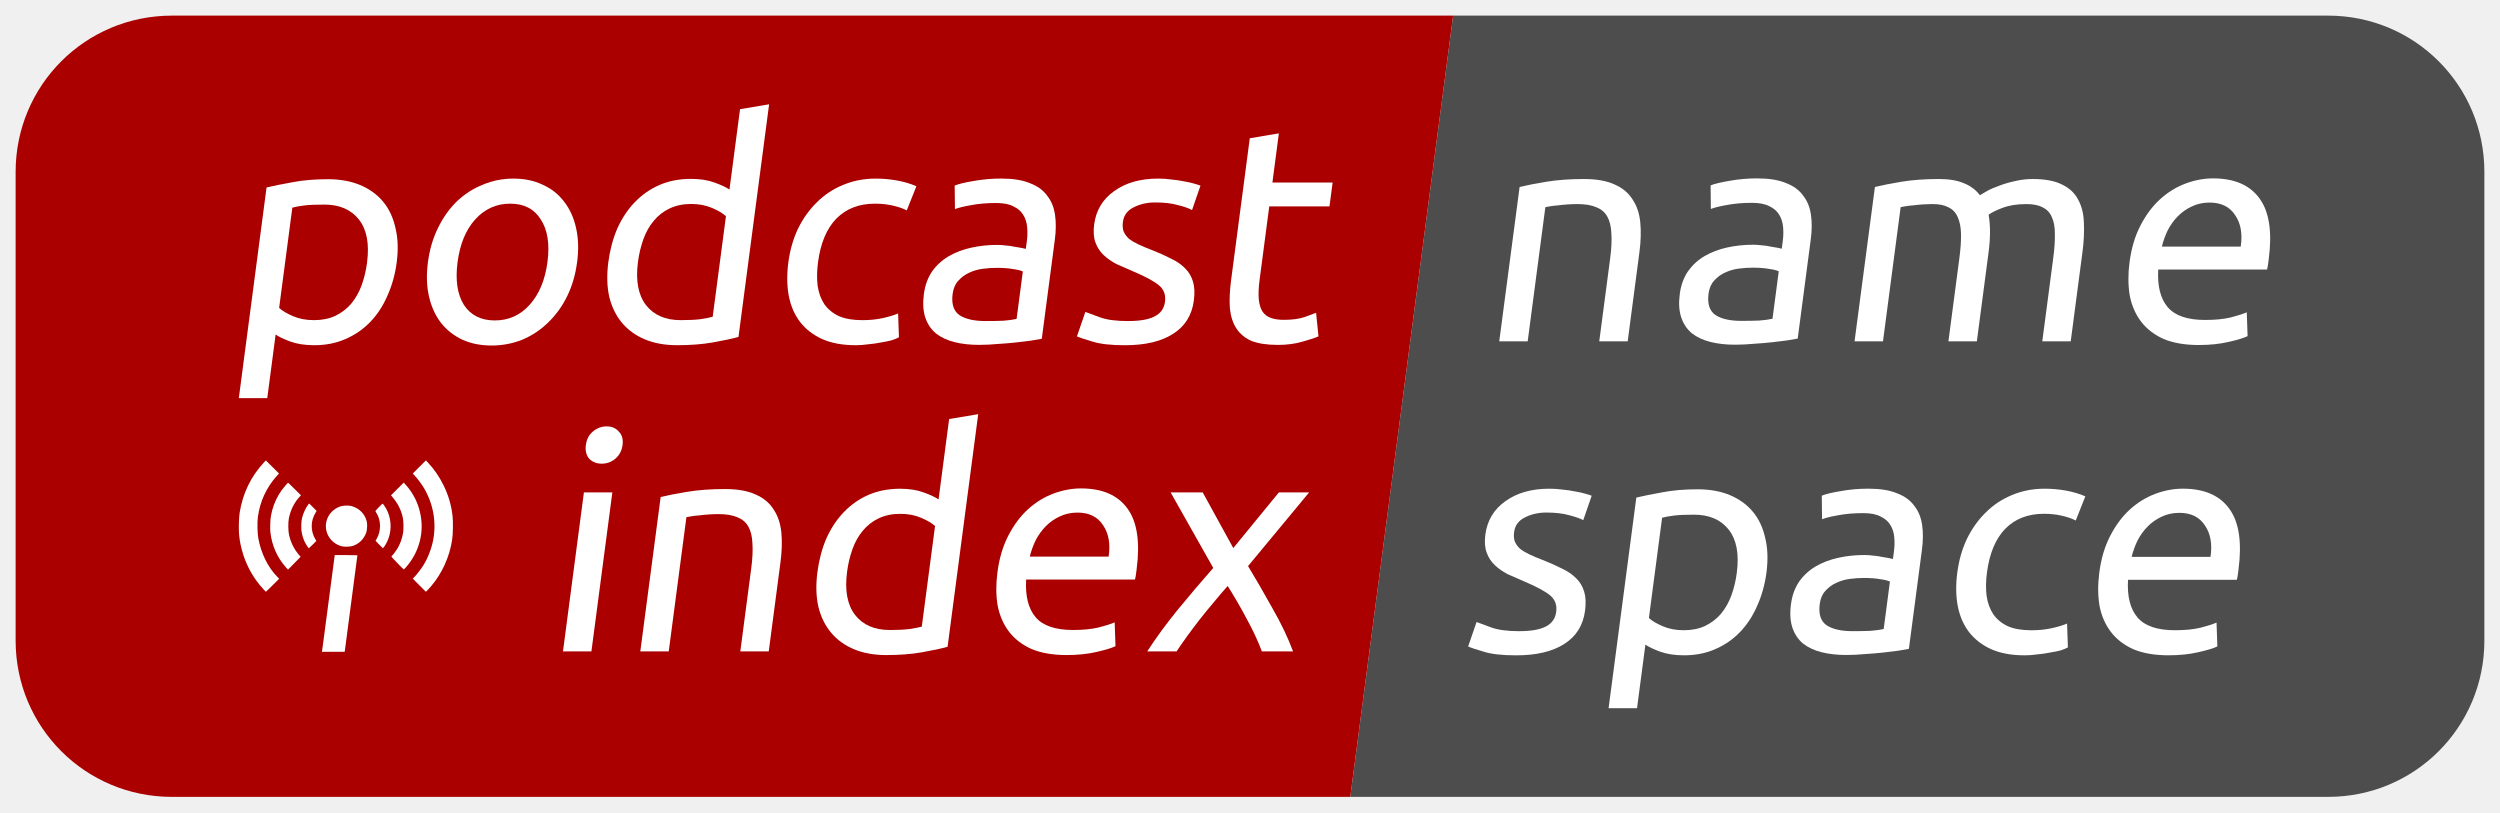
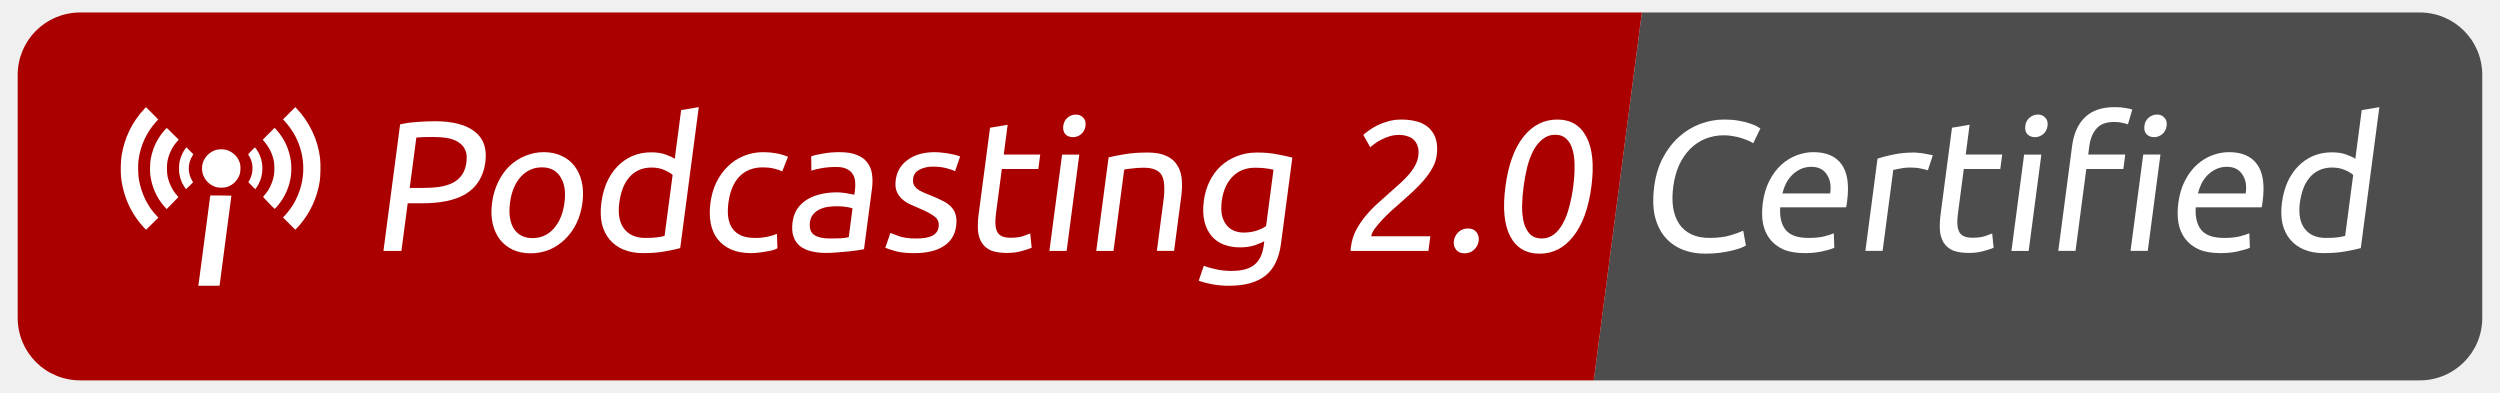
- <svg xmlns="http://www.w3.org/2000/svg" width="160" height="52" version="1.1" viewBox="0 0 160 52">
-   <path d="m93 1-6.583 50h62.583c5.54 0 10-4.46 10-10v-30c0-5.54-4.46-10-10-10z" fill="#4d4d4d" />
-   <path d="m11 1c-5.54 0-10 4.46-10 10v30c0 5.54 4.46 10 10 10h75.417l6.583-50z" fill="#a00" />
-   <g fill="#fff">
-     <path d="m17.013 29.466-0.094 0.1c-0.856 0.915-1.377 1.984-1.581 3.245-0.051 0.313-0.07 1.05-0.037 1.402 0.042 0.453 0.132 0.873 0.288 1.349 0.216 0.659 0.579 1.321 1.017 1.855 0.173 0.211 0.396 0.455 0.416 0.454 0.006-1.61e-4 0.199-0.188 0.428-0.416l0.416-0.416-0.115-0.118c-0.616-0.633-1.047-1.511-1.221-2.485-0.057-0.32-0.071-1-0.027-1.335 0.13-0.999 0.549-1.91 1.214-2.642l0.139-0.153-0.421-0.421zm10.245 2.42e-4 -0.842 0.841 0.133 0.143c0.18 0.193 0.444 0.546 0.584 0.783 0.646 1.092 0.837 2.382 0.531 3.593-0.115 0.456-0.312 0.93-0.549 1.325-0.126 0.209-0.441 0.622-0.585 0.767l-0.113 0.114 0.42 0.421 0.42 0.421 0.092-0.09c0.051-0.049 0.154-0.162 0.229-0.25 0.709-0.831 1.186-1.875 1.356-2.967 0.058-0.37 0.072-1.171 0.028-1.554-0.079-0.69-0.265-1.323-0.569-1.943-0.275-0.562-0.618-1.059-1.02-1.482zm-1.417 1.417-0.408 0.408-0.408 0.408 0.074 0.088c0.363 0.431 0.57 0.836 0.679 1.335 0.049 0.224 0.06 0.722 0.02 0.975-0.054 0.347-0.194 0.735-0.37 1.022-0.086 0.141-0.291 0.412-0.357 0.47-0.039 0.035-0.039 0.036 0.362 0.45 0.221 0.228 0.407 0.412 0.413 0.409 0.007-0.003 0.054-0.052 0.106-0.109 0.441-0.489 0.748-1.058 0.913-1.693 0.322-1.237-0.01-2.616-0.861-3.576zm-7.396 0.02c-0.025-0.005-0.056 0.03-0.175 0.168-0.197 0.228-0.281 0.342-0.42 0.573-0.252 0.417-0.42 0.872-0.514 1.391-0.041 0.226-0.057 0.803-0.03 1.043 0.096 0.829 0.432 1.596 0.96 2.192l0.166 0.188 0.404-0.412 0.404-0.412-0.093-0.107c-0.326-0.377-0.54-0.807-0.651-1.306-0.055-0.249-0.06-0.799-0.008-1.053 0.104-0.514 0.34-0.995 0.656-1.341l0.118-0.128-0.376-0.373c-0.207-0.205-0.394-0.388-0.416-0.407-0.01-0.008-0.017-0.014-0.026-0.016zm1.341 1.318-0.047 0.057c-0.154 0.185-0.33 0.559-0.407 0.866-0.055 0.221-0.07 0.664-0.029 0.897 0.035 0.201 0.107 0.439 0.185 0.611 0.058 0.128 0.255 0.437 0.279 0.437 0.008 0 0.119-0.106 0.247-0.236l0.233-0.236-0.039-0.062c-0.349-0.565-0.345-1.219 0.01-1.782l0.047-0.074-0.239-0.239zm4.703 0.009c-0.026 0-0.461 0.446-0.461 0.473 0 0.016 0.022 0.063 0.049 0.103 0.311 0.458 0.328 1.156 0.04 1.66l-0.082 0.143 0.228 0.239c0.126 0.131 0.234 0.239 0.241 0.24 7e-3 6.68e-4 0.042-0.04 0.079-0.089 0.095-0.13 0.214-0.356 0.276-0.528 0.228-0.626 0.175-1.337-0.142-1.915-0.068-0.124-0.209-0.325-0.229-0.325zm-2.31 0.127c-0.116 3.22e-4 -0.233 0.011-0.319 0.033-0.372 0.095-0.695 0.356-0.868 0.702-0.324 0.648-0.055 1.432 0.606 1.767 0.202 0.102 0.362 0.135 0.621 0.127 0.166-0.005 0.263-0.018 0.36-0.049 0.397-0.125 0.714-0.439 0.861-0.853 0.06-0.167 0.075-0.541 0.031-0.72-0.119-0.477-0.495-0.852-0.977-0.976-0.083-0.022-0.199-0.032-0.315-0.032zm-0.756 3.167-0.052 0.402c-0.08 0.61-0.249 1.897-0.344 2.607-0.107 0.805-0.274 2.074-0.349 2.65-0.032 0.245-0.062 0.464-0.067 0.487l-0.009 0.043h1.457l0.01-0.061c0.006-0.034 0.023-0.16 0.038-0.279s0.066-0.507 0.113-0.861c0.047-0.354 0.132-1.006 0.19-1.448 0.144-1.099 0.278-2.12 0.379-2.88 0.047-0.35 0.085-0.642 0.085-0.648 0-0.006-0.326-0.011-0.725-0.011z" />
-     <g transform="skewX(-7.5)" aria-label="podcast">
-       <path d="m25.702 16.791q0-1.78-0.88-2.739t-2.348-0.959q-0.822 0-1.291 0.059-0.45 0.059-0.724 0.137v6.418q0.333 0.274 0.959 0.528t1.37 0.254q0.783 0 1.331-0.274 0.567-0.293 0.92-0.783 0.352-0.509 0.509-1.174 0.157-0.685 0.157-1.467zm1.898 0q0 1.154-0.313 2.133-0.293 0.978-0.88 1.683t-1.448 1.096q-0.841 0.391-1.937 0.391-0.88 0-1.565-0.235-0.665-0.235-0.998-0.45v4.07h-1.82v-13.481q0.646-0.157 1.604-0.333 0.978-0.196 2.25-0.196 1.174 0 2.113 0.372t1.604 1.057 1.017 1.683q0.372 0.978 0.372 2.211z" />
-       <path d="m39.144 16.771q0 1.213-0.352 2.191t-0.998 1.683q-0.626 0.704-1.507 1.096-0.88 0.372-1.917 0.372t-1.917-0.372q-0.88-0.391-1.526-1.096-0.626-0.704-0.978-1.683t-0.352-2.191q0-1.194 0.352-2.172 0.352-0.998 0.978-1.702 0.646-0.704 1.526-1.076 0.88-0.391 1.917-0.391t1.917 0.391q0.88 0.372 1.507 1.076 0.646 0.704 0.998 1.702 0.352 0.978 0.352 2.172zm-1.898 0q0-1.722-0.783-2.72-0.763-1.017-2.094-1.017t-2.113 1.017q-0.763 0.998-0.763 2.72t0.763 2.739q0.783 0.998 2.113 0.998t2.094-0.998q0.783-1.017 0.783-2.739z" />
-       <path d="m48.282 13.836q-0.333-0.274-0.959-0.528t-1.37-0.254q-0.783 0-1.35 0.293-0.548 0.274-0.9 0.783-0.352 0.489-0.509 1.174t-0.157 1.467q0 1.78 0.88 2.759 0.88 0.959 2.348 0.959 0.744 0 1.233-0.059 0.509-0.078 0.783-0.157zm0-6.848 1.82-0.313v14.89q-0.626 0.176-1.604 0.352t-2.25 0.176q-1.174 0-2.113-0.372t-1.604-1.057-1.037-1.663q-0.352-0.998-0.352-2.231 0-1.174 0.293-2.152 0.313-0.978 0.9-1.683t1.428-1.096q0.861-0.391 1.957-0.391 0.88 0 1.546 0.235 0.685 0.235 1.017 0.45z" />
-       <path d="m57.654 22.093q-1.233 0-2.172-0.391-0.92-0.391-1.565-1.096-0.626-0.704-0.939-1.663-0.313-0.978-0.313-2.152t0.333-2.152q0.352-0.978 0.978-1.683 0.626-0.724 1.526-1.115 0.92-0.411 2.035-0.411 0.685 0 1.37 0.117t1.311 0.372l-0.411 1.546q-0.411-0.196-0.959-0.313-0.528-0.117-1.135-0.117-1.526 0-2.348 0.959-0.802 0.959-0.802 2.798 0 0.822 0.176 1.507 0.196 0.685 0.587 1.174 0.411 0.489 1.037 0.763 0.626 0.254 1.526 0.254 0.724 0 1.311-0.137t0.92-0.293l0.254 1.526q-0.157 0.098-0.45 0.196-0.293 0.078-0.665 0.137-0.372 0.078-0.802 0.117-0.411 0.059-0.802 0.059z" />
-       <path d="m65.773 20.547q0.646 0 1.135-0.02 0.509-0.039 0.841-0.117v-3.033q-0.196-0.098-0.646-0.157-0.43-0.078-1.057-0.078-0.411 0-0.88 0.059-0.45 0.059-0.841 0.254-0.372 0.176-0.626 0.509-0.254 0.313-0.254 0.841 0 0.978 0.626 1.37 0.626 0.372 1.702 0.372zm-0.157-9.118q1.096 0 1.839 0.293 0.763 0.274 1.213 0.802 0.47 0.509 0.665 1.233 0.196 0.704 0.196 1.565v6.359q-0.235 0.039-0.665 0.117-0.411 0.059-0.939 0.117-0.528 0.059-1.154 0.098-0.607 0.059-1.213 0.059-0.861 0-1.585-0.176t-1.252-0.548q-0.528-0.391-0.822-1.017t-0.293-1.507q0-0.841 0.333-1.448 0.352-0.607 0.939-0.978t1.37-0.548 1.643-0.176q0.274 0 0.567 0.039 0.293 0.02 0.548 0.078 0.274 0.039 0.47 0.078t0.274 0.059v-0.509q0-0.45-0.098-0.88-0.098-0.45-0.352-0.783-0.254-0.352-0.704-0.548-0.43-0.215-1.135-0.215-0.9 0-1.585 0.137-0.665 0.117-0.998 0.254l-0.215-1.507q0.352-0.157 1.174-0.293 0.822-0.157 1.78-0.157z" />
-       <path d="m74.911 20.547q1.115 0 1.643-0.293 0.548-0.293 0.548-0.939 0-0.665-0.528-1.057t-1.741-0.88q-0.587-0.235-1.135-0.47-0.528-0.254-0.92-0.587t-0.626-0.802-0.235-1.154q0-1.35 0.998-2.133 0.998-0.802 2.72-0.802 0.43 0 0.861 0.059 0.43 0.039 0.802 0.117 0.372 0.059 0.646 0.137 0.293 0.078 0.45 0.137l-0.333 1.565q-0.293-0.157-0.92-0.313-0.626-0.176-1.507-0.176-0.763 0-1.331 0.313-0.567 0.293-0.567 0.939 0 0.333 0.117 0.587 0.137 0.254 0.391 0.47 0.274 0.196 0.665 0.372t0.939 0.372q0.724 0.274 1.291 0.548 0.567 0.254 0.959 0.607 0.411 0.352 0.626 0.861 0.215 0.489 0.215 1.213 0 1.409-1.057 2.133-1.037 0.724-2.974 0.724-1.35 0-2.113-0.235-0.763-0.215-1.037-0.333l0.333-1.565q0.313 0.117 0.998 0.352t1.82 0.235z" />
-       <path d="m82.972 11.684h3.854v1.526h-3.854v4.696q0 0.763 0.117 1.272 0.117 0.489 0.352 0.783 0.235 0.274 0.587 0.391t0.822 0.117q0.822 0 1.311-0.176 0.509-0.196 0.704-0.274l0.352 1.507q-0.274 0.137-0.959 0.333-0.685 0.215-1.565 0.215-1.037 0-1.722-0.254-0.665-0.274-1.076-0.802t-0.587-1.291q-0.157-0.783-0.157-1.8v-9.079l1.82-0.313z" />
-     </g>
-     <g transform="skewX(-7.5)" aria-label="index">
-       <path d="m43.339 41.689h-1.82v-10.174h1.82zm-0.92-12.014q-0.489 0-0.841-0.313-0.333-0.333-0.333-0.88t0.333-0.861q0.352-0.333 0.841-0.333t0.822 0.333q0.352 0.313 0.352 0.861t-0.352 0.88q-0.333 0.313-0.822 0.313z" />
-       <path d="m46.47 31.808q0.626-0.157 1.663-0.333t2.387-0.176q1.213 0 2.015 0.352 0.802 0.333 1.272 0.959 0.489 0.607 0.685 1.467t0.196 1.898v5.713h-1.82v-5.322q0-0.939-0.137-1.604-0.117-0.665-0.411-1.076t-0.783-0.587q-0.489-0.196-1.213-0.196-0.293 0-0.607 0.02t-0.607 0.059q-0.274 0.02-0.509 0.059-0.215 0.039-0.313 0.059v8.589h-1.82z" />
-       <path d="m64.275 33.667q-0.333-0.274-0.959-0.528t-1.37-0.254q-0.783 0-1.35 0.293-0.548 0.274-0.9 0.783-0.352 0.489-0.509 1.174t-0.157 1.467q0 1.78 0.88 2.759 0.88 0.959 2.348 0.959 0.744 0 1.233-0.059 0.509-0.078 0.783-0.157zm0-6.848 1.82-0.313v14.89q-0.626 0.176-1.604 0.352t-2.25 0.176q-1.174 0-2.113-0.372t-1.604-1.057-1.037-1.663q-0.352-0.998-0.352-2.231 0-1.174 0.293-2.152 0.313-0.978 0.9-1.683t1.428-1.096q0.861-0.391 1.957-0.391 0.88 0 1.546 0.235 0.685 0.235 1.017 0.45z" />
-       <path d="m68.658 36.621q0-1.35 0.391-2.348 0.391-1.017 1.037-1.683t1.487-0.998 1.722-0.333q2.054 0 3.15 1.291 1.096 1.272 1.096 3.894 0 0.117 0 0.313 0 0.176-0.02 0.333h-6.965q0.117 1.585 0.92 2.407t2.504 0.822q0.959 0 1.604-0.157 0.665-0.176 0.998-0.333l0.254 1.526q-0.333 0.176-1.174 0.372-0.822 0.196-1.878 0.196-1.331 0-2.309-0.391-0.959-0.411-1.585-1.115t-0.939-1.663q-0.293-0.978-0.293-2.133zm6.985-0.998q0.02-1.233-0.626-2.015-0.626-0.802-1.741-0.802-0.626 0-1.115 0.254-0.47 0.235-0.802 0.626t-0.528 0.9q-0.176 0.509-0.235 1.037z" />
-       <path d="m86.248 41.689q-0.215-0.43-0.528-0.959t-0.685-1.076q-0.372-0.567-0.763-1.115t-0.763-1.037q-0.372 0.489-0.763 1.057-0.391 0.548-0.763 1.115-0.352 0.548-0.665 1.076t-0.528 0.939h-1.878q0.685-1.331 1.624-2.7 0.959-1.389 1.898-2.641l-3.365-4.833h2.054l2.426 3.561 2.446-3.561h1.937l-3.287 4.715q0.939 1.272 1.917 2.7 0.998 1.409 1.683 2.759z" />
-     </g>
-     <g transform="skewX(-7.5)" aria-label="space">
-       <path d="m102.56 40.394q1.115 0 1.644-0.293 0.548-0.293 0.548-0.939 0-0.665-0.528-1.057t-1.741-0.88q-0.587-0.235-1.135-0.47-0.528-0.254-0.92-0.587t-0.626-0.802q-0.235-0.47-0.235-1.154 0-1.35 0.998-2.133 0.998-0.802 2.72-0.802 0.43 0 0.861 0.059 0.43 0.039 0.802 0.117 0.372 0.059 0.646 0.137 0.293 0.078 0.45 0.137l-0.333 1.565q-0.293-0.157-0.92-0.313-0.626-0.176-1.507-0.176-0.763 0-1.331 0.313-0.567 0.293-0.567 0.939 0 0.333 0.117 0.587 0.137 0.254 0.391 0.47 0.274 0.196 0.665 0.372t0.939 0.372q0.724 0.274 1.291 0.548 0.567 0.254 0.959 0.607 0.411 0.352 0.626 0.861 0.215 0.489 0.215 1.213 0 1.409-1.057 2.133-1.037 0.724-2.974 0.724-1.35 0-2.113-0.235-0.763-0.215-1.037-0.333l0.333-1.565q0.313 0.117 0.998 0.352t1.82 0.235z" />
-       <path d="m115.98 36.637q0-1.78-0.88-2.739t-2.348-0.959q-0.822 0-1.291 0.059-0.45 0.059-0.724 0.137v6.418q0.333 0.274 0.959 0.528t1.37 0.254q0.783 0 1.331-0.274 0.567-0.293 0.92-0.783 0.352-0.509 0.509-1.174 0.157-0.685 0.157-1.467zm1.898 0q0 1.154-0.313 2.133-0.293 0.978-0.88 1.683t-1.448 1.096q-0.841 0.391-1.937 0.391-0.88 0-1.565-0.235-0.665-0.235-0.998-0.45v4.07h-1.82v-13.481q0.646-0.157 1.604-0.333 0.978-0.196 2.25-0.196 1.174 0 2.113 0.372 0.939 0.372 1.604 1.057 0.665 0.685 1.017 1.683 0.372 0.978 0.372 2.211z" />
-       <path d="m123.88 40.394q0.646 0 1.135-0.02 0.509-0.039 0.841-0.117v-3.033q-0.196-0.098-0.646-0.157-0.43-0.078-1.057-0.078-0.411 0-0.88 0.059-0.45 0.059-0.841 0.254-0.372 0.176-0.626 0.509-0.254 0.313-0.254 0.841 0 0.978 0.626 1.37 0.626 0.372 1.702 0.372zm-0.157-9.118q1.096 0 1.839 0.293 0.763 0.274 1.213 0.802 0.47 0.509 0.665 1.233 0.196 0.704 0.196 1.565v6.359q-0.235 0.039-0.665 0.117-0.411 0.059-0.939 0.117-0.528 0.059-1.154 0.098-0.607 0.059-1.213 0.059-0.861 0-1.585-0.176t-1.252-0.548q-0.528-0.391-0.822-1.017t-0.293-1.507q0-0.841 0.333-1.448 0.352-0.607 0.939-0.978t1.37-0.548 1.644-0.176q0.274 0 0.567 0.039 0.293 0.02 0.548 0.078 0.274 0.039 0.47 0.078t0.274 0.059v-0.509q0-0.45-0.098-0.88-0.098-0.45-0.352-0.783-0.254-0.352-0.704-0.548-0.43-0.215-1.135-0.215-0.9 0-1.585 0.137-0.665 0.117-0.998 0.254l-0.215-1.507q0.352-0.157 1.174-0.293 0.822-0.157 1.78-0.157z" />
-       <path d="m135.08 41.94q-1.233 0-2.172-0.391-0.92-0.391-1.565-1.096-0.626-0.704-0.939-1.663-0.313-0.978-0.313-2.152t0.333-2.152q0.352-0.978 0.978-1.683 0.626-0.724 1.526-1.115 0.92-0.411 2.035-0.411 0.685 0 1.37 0.117t1.311 0.372l-0.411 1.546q-0.411-0.196-0.959-0.313-0.528-0.117-1.135-0.117-1.526 0-2.348 0.959-0.802 0.959-0.802 2.798 0 0.822 0.176 1.507 0.196 0.685 0.587 1.174 0.411 0.489 1.037 0.763 0.626 0.254 1.526 0.254 0.724 0 1.311-0.137t0.92-0.293l0.254 1.526q-0.157 0.098-0.45 0.196-0.293 0.078-0.665 0.137-0.372 0.078-0.802 0.117-0.411 0.059-0.802 0.059z" />
-       <path d="m139.18 36.637q0-1.35 0.391-2.348 0.391-1.017 1.037-1.683t1.487-0.998 1.722-0.333q2.054 0 3.15 1.291 1.096 1.272 1.096 3.894 0 0.117 0 0.313 0 0.176-0.02 0.333h-6.965q0.117 1.585 0.92 2.407 0.802 0.822 2.504 0.822 0.959 0 1.604-0.157 0.665-0.176 0.998-0.333l0.254 1.526q-0.333 0.176-1.174 0.372-0.822 0.196-1.878 0.196-1.331 0-2.309-0.391-0.959-0.411-1.585-1.115t-0.939-1.663q-0.293-0.978-0.293-2.133zm6.985-0.998q0.02-1.233-0.626-2.015-0.626-0.802-1.741-0.802-0.626 0-1.115 0.254-0.47 0.235-0.802 0.626t-0.528 0.9q-0.176 0.509-0.235 1.037z" />
-     </g>
-     <g transform="skewX(-7.5)" aria-label="name">
-       <path d="m98.83 11.966q0.626-0.157 1.663-0.333 1.037-0.176 2.387-0.176 1.213 0 2.015 0.352 0.802 0.333 1.272 0.959 0.489 0.607 0.685 1.467t0.196 1.898v5.713h-1.82v-5.322q0-0.939-0.137-1.604-0.117-0.665-0.411-1.076t-0.783-0.587q-0.489-0.196-1.213-0.196-0.293 0-0.607 0.02-0.313 0.02-0.607 0.059-0.274 0.02-0.509 0.059-0.215 0.039-0.313 0.059v8.589h-1.82z" />
-       <path d="m114.15 20.536q0.646 0 1.135-0.02 0.509-0.039 0.841-0.117v-3.033q-0.196-0.098-0.646-0.157-0.43-0.078-1.057-0.078-0.411 0-0.88 0.059-0.45 0.059-0.841 0.254-0.372 0.176-0.626 0.509-0.254 0.313-0.254 0.841 0 0.978 0.626 1.37 0.626 0.372 1.702 0.372zm-0.157-9.118q1.096 0 1.839 0.293 0.763 0.274 1.213 0.802 0.47 0.509 0.665 1.233 0.196 0.704 0.196 1.565v6.359q-0.235 0.039-0.665 0.117-0.411 0.059-0.939 0.117-0.528 0.059-1.154 0.098-0.607 0.059-1.213 0.059-0.861 0-1.585-0.176t-1.252-0.548q-0.528-0.391-0.822-1.017t-0.293-1.507q0-0.841 0.333-1.448 0.352-0.607 0.939-0.978t1.37-0.548 1.644-0.176q0.274 0 0.567 0.039 0.293 0.02 0.548 0.078 0.274 0.039 0.47 0.078t0.274 0.059v-0.509q0-0.45-0.098-0.88-0.098-0.45-0.352-0.783-0.254-0.352-0.704-0.548-0.43-0.215-1.135-0.215-0.9 0-1.585 0.137-0.665 0.117-0.998 0.254l-0.215-1.507q0.352-0.157 1.174-0.293 0.822-0.157 1.78-0.157z" />
-       <path d="m121.57 11.966q0.626-0.157 1.644-0.333 1.037-0.176 2.387-0.176 0.978 0 1.643 0.274 0.665 0.254 1.115 0.763 0.137-0.098 0.43-0.274t0.724-0.333q0.43-0.176 0.959-0.293 0.528-0.137 1.135-0.137 1.174 0 1.917 0.352 0.744 0.333 1.154 0.959 0.43 0.626 0.567 1.487 0.157 0.861 0.157 1.878v5.713h-1.82v-5.322q0-0.9-0.098-1.546-0.078-0.646-0.333-1.076-0.235-0.43-0.665-0.626-0.411-0.215-1.076-0.215-0.92 0-1.526 0.254-0.587 0.235-0.802 0.43 0.157 0.509 0.235 1.115 0.078 0.607 0.078 1.272v5.713h-1.82v-5.322q0-0.9-0.098-1.546t-0.352-1.076q-0.235-0.43-0.665-0.626-0.411-0.215-1.057-0.215-0.274 0-0.587 0.02-0.313 0.02-0.607 0.059-0.274 0.02-0.509 0.059-0.235 0.039-0.313 0.059v8.589h-1.82z" />
-       <path d="m138.5 16.779q0-1.35 0.391-2.348 0.391-1.017 1.037-1.683t1.487-0.998q0.841-0.333 1.722-0.333 2.054 0 3.15 1.291 1.096 1.272 1.096 3.894 0 0.117 0 0.313 0 0.176-0.02 0.333h-6.965q0.117 1.585 0.92 2.407 0.802 0.822 2.504 0.822 0.959 0 1.604-0.157 0.665-0.176 0.998-0.333l0.254 1.526q-0.333 0.176-1.174 0.372-0.822 0.196-1.878 0.196-1.331 0-2.309-0.391-0.959-0.411-1.585-1.115t-0.939-1.663q-0.293-0.978-0.293-2.133zm6.985-0.998q0.02-1.233-0.626-2.015-0.626-0.802-1.741-0.802-0.626 0-1.115 0.254-0.47 0.235-0.802 0.626t-0.528 0.9q-0.176 0.509-0.235 1.037z" />
+ <svg xmlns="http://www.w3.org/2000/svg" width="280" height="44" version="1.1" viewBox="0 0 280 44">
+   <path d="m183.89 1.398-5.389 41.203h92.512c3.878 0 7-3.122 7-7v-27.203c0-3.878-3.122-7-7-7z" fill="#4d4d4d" />
+   <path d="m8.982 1.398c-3.878 0-7 3.122-7 7v27.203c0 3.878 3.122 7 7 7h169.52l5.389-41.203z" fill="#a00" />
+   <g transform="matrix(1.0604 0 0 1.0604 21.247 3.8783)" fill="#fff">
+     <g transform="skewX(-7.5)" fill="#fff" aria-label="Podcasting 2.0 Certified">
+       <path d="m27.07 9.146q2.857 0 4.383 1.096 1.546 1.076 1.546 3.228 0 1.174-.43 2.015-.411.822-1.213 1.35-.783.509-1.917.744t-2.563.235h-1.507v5.029h-1.898v-13.364q.802-.196 1.78-.254.998-.078 1.82-.078zm.157 1.663q-1.213 0-1.859.059v5.322h1.428q.978 0 1.761-.117.783-.137 1.311-.43.548-.313.841-.841t.293-1.35q0-.783-.313-1.291-.293-.509-.822-.802-.509-.313-1.194-.43t-1.448-.117z" />
+       <path d="m43.819 17.755q0 1.213-.352 2.191t-.998 1.683q-.626.704-1.507 1.096-.88.372-1.917.372t-1.917-.372q-.88-.391-1.526-1.096-.626-.704-.978-1.683t-.352-2.191q0-1.194.352-2.172.352-.998.978-1.702.646-.704 1.526-1.076.88-.391 1.917-.391t1.917.391q.88.372 1.507 1.076.646.704.998 1.702.352.978.352 2.172zm-1.898 0q0-1.722-.783-2.72-.763-1.017-2.094-1.017t-2.113 1.017q-.763.998-.763 2.72t.763 2.739q.783.998 2.113.998t2.094-.998q.783-1.017.783-2.739z" />
+       <path d="m52.956 14.82q-.333-.274-.959-.528t-1.37-.254q-.783 0-1.35.293-.548.274-.9.783-.352.489-.509 1.174t-.157 1.467q0 1.78.88 2.759.88.959 2.348.959.744 0 1.233-.059.509-.078.783-.157zm0-6.848 1.82-.313v14.89q-.626.176-1.604.352t-2.25.176q-1.174 0-2.113-.372t-1.604-1.057-1.037-1.663q-.352-.998-.352-2.231 0-1.174.293-2.152.313-.978.9-1.683t1.428-1.096q.861-.391 1.957-.391.88 0 1.546.235.685.235 1.017.45z" />
+       <path d="m62.328 23.077q-1.233 0-2.172-.391-.92-.391-1.565-1.096-.626-.704-.939-1.663-.313-.978-.313-2.152t.333-2.152q.352-.978.978-1.683.626-.724 1.526-1.115.92-.411 2.035-.411.685 0 1.37.117t1.311.372l-.411 1.546q-.411-.196-.959-.313-.528-.117-1.135-.117-1.526 0-2.348.959-.802.959-.802 2.798 0 .822.176 1.507.196.685.587 1.174.411.489 1.037.763.626.254 1.526.254.724 0 1.311-.137t.92-.293l.254 1.526q-.157.098-.45.196-.293.078-.665.137-.372.078-.802.117-.411.059-.802.059z" />
+       <path d="m70.448 21.532q.646 0 1.135-.02.509-.039.841-.117v-3.033q-.196-.098-.646-.157-.43-.078-1.057-.078-.411 0-.88.059-.45.059-.841.254-.372.176-.626.509-.254.313-.254.841 0 .978.626 1.37.626.372 1.702.372zm-.157-9.118q1.096 0 1.839.293.763.274 1.213.802.47.509.665 1.233.196.704.196 1.565v6.359q-.235.039-.665.117-.411.059-.939.117-.528.059-1.154.098-.607.059-1.213.059-.861 0-1.585-.176t-1.252-.548q-.528-.391-.822-1.017t-.293-1.507q0-.841.333-1.448.352-.607.939-.978t1.37-.548 1.643-.176q.274 0 .567.039.293.02.548.078.274.039.47.078t.274.059v-.509q0-.45-.098-.88-.098-.45-.352-.783-.254-.352-.704-.548-.43-.215-1.135-.215-.9 0-1.585.137-.665.117-.998.254l-.215-1.507q.352-.157 1.174-.293.822-.157 1.78-.157z" />
+       <path d="m79.585 21.532q1.115 0 1.643-.293.548-.293.548-.939 0-.665-.528-1.057t-1.741-.88q-.587-.235-1.135-.47-.528-.254-.92-.587t-.626-.802-.235-1.154q0-1.35.998-2.133.998-.802 2.72-.802.43 0 .861.059.43.039.802.117.372.059.646.137.293.078.45.137l-.333 1.565q-.293-.157-.92-.313-.626-.176-1.507-.176-.763 0-1.331.313-.567.293-.567.939 0 .333.117.587.137.254.391.47.274.196.665.372t.939.372q.724.274 1.291.548.567.254.959.607.411.352.626.861.215.489.215 1.213 0 1.409-1.057 2.133-1.037.724-2.974.724-1.35 0-2.113-.235-.763-.215-1.037-.333l.333-1.565q.313.117.998.352t1.82.235z" />
+       <path d="m87.647 12.668h3.854v1.526h-3.854v4.696q0 .763.117 1.272.117.489.352.783.235.274.587.391t.822.117q.822 0 1.311-.176.509-.196.704-.274l.352 1.507q-.274.137-.959.333-.685.215-1.565.215-1.037 0-1.722-.254-.665-.274-1.076-.802t-.587-1.291q-.157-.783-.157-1.8v-9.079l1.82-.313z" />
+       <path d="m95.629 22.843h-1.82v-10.174h1.82zm-.92-12.014q-.489 0-.841-.313-.333-.333-.333-.88 0-.548.333-.861.352-.333.841-.333t.822.333q.352.313.352.861 0 .548-.352.88-.333.313-.822.313z" />
+       <path d="m98.76 12.962q.626-.157 1.663-.333t2.387-.176q1.213 0 2.015.352.802.333 1.272.959.489.607.685 1.467t.196 1.898v5.713h-1.82v-5.322q0-.939-.137-1.604-.117-.665-.411-1.076t-.783-.587q-.489-.196-1.213-.196-.293 0-.607.02-.313.02-.607.059-.274.02-.509.059-.215.039-.313.059v8.589h-1.82z" />
+       <path d="m116.37 21.825q-.235.157-.92.411-.665.235-1.565.235-.92 0-1.741-.293-.802-.293-1.409-.9-.607-.626-.959-1.546-.352-.92-.352-2.191 0-1.115.333-2.035.333-.939.959-1.604.646-.685 1.565-1.057.92-.391 2.074-.391 1.272 0 2.211.196.959.176 1.604.333v9.079q0 2.348-1.213 3.405t-3.678 1.057q-.959 0-1.82-.157-.841-.157-1.467-.372l.333-1.585q.548.215 1.331.372.802.176 1.663.176 1.624 0 2.328-.646.724-.646.724-2.054zm-.02-7.553q-.274-.078-.744-.137-.45-.078-1.233-.078-1.467 0-2.27.959-.783.959-.783 2.544 0 .88.215 1.507.235.626.607 1.037.391.411.88.607.509.196 1.037.196.724 0 1.331-.196.607-.215.959-.489z" />
+       <path d="m133.39 12.746q0 .704-.293 1.37-.274.646-.744 1.291-.47.626-1.057 1.252-.587.607-1.174 1.194-.333.333-.783.783-.43.45-.822.939t-.665.939q-.254.45-.254.783h6.242v1.546h-8.218q-.02-.117-.02-.235t0-.215q0-.92.293-1.702.313-.802.802-1.507t1.096-1.331q.607-.626 1.194-1.213.489-.47.92-.92.45-.47.783-.92.352-.47.548-.959.215-.489.215-1.037 0-.587-.196-.998-.176-.411-.489-.685-.313-.274-.744-.391-.411-.137-.88-.137-.567 0-1.037.157t-.841.372q-.372.196-.626.43-.254.215-.391.333l-.9-1.291q.176-.196.528-.47.352-.293.841-.548t1.096-.43 1.311-.176q2.133 0 3.189.998 1.076.978 1.076 2.778z" />
+       <path d="m139.01 21.786q0 .528-.352.92t-.959.391q-.607 0-.959-.391-.352-.391-.352-.92t.352-.92q.352-.391.959-.391.607 0 .959.391t.352.92z" />
+       <path d="m141.08 16.053q0-3.405 1.194-5.244 1.213-1.839 3.346-1.839 2.133 0 3.326 1.839 1.213 1.839 1.213 5.244t-1.213 5.244q-1.194 1.839-3.326 1.839-2.133 0-3.346-1.839-1.194-1.839-1.194-5.244zm7.161 0q0-1.115-.137-2.113-.117-.998-.43-1.741-.293-.744-.802-1.174-.509-.45-1.252-.45t-1.252.45q-.509.43-.822 1.174-.293.744-.43 1.741-.117.998-.117 2.113t.117 2.113q.137.998.43 1.741.313.744.822 1.194.509.43 1.252.43t1.252-.43q.509-.45.802-1.194.313-.744.43-1.741.137-.998.137-2.113z" />
+       <path d="m163.17 23.136q-1.428 0-2.602-.47t-2.015-1.37-1.311-2.211q-.45-1.331-.45-3.033t.509-3.013q.528-1.331 1.409-2.231.88-.9 2.054-1.37t2.504-.47q.841 0 1.507.117.685.117 1.174.274.509.157.822.313.313.157.43.235l-.548 1.565q-.176-.117-.509-.254t-.763-.274q-.411-.137-.92-.215-.489-.098-.998-.098-1.076 0-1.937.372-.861.372-1.467 1.076-.607.704-.939 1.722-.313.998-.313 2.25 0 1.213.274 2.211.293.998.861 1.722.567.704 1.409 1.096.861.391 1.996.391 1.311 0 2.172-.274.861-.274 1.291-.489l.489 1.565q-.137.098-.489.254-.352.137-.88.274-.528.137-1.233.235-.704.098-1.526.098z" />
+       <path d="m168.49 17.775q0-1.35.391-2.348.391-1.017 1.037-1.683.646-.665 1.487-.998t1.722-.333q2.054 0 3.15 1.291 1.096 1.272 1.096 3.894 0 .117 0 .313 0 .176-.02.333h-6.965q.117 1.585.92 2.407.802.822 2.504.822.959 0 1.604-.157.665-.176.998-.333l.254 1.526q-.333.176-1.174.372-.822.196-1.878.196-1.331 0-2.309-.391-.959-.411-1.585-1.115-.626-.704-.939-1.663-.293-.978-.293-2.133zm6.985-.998q.02-1.233-.626-2.015-.626-.802-1.741-.802-.626 0-1.115.254-.47.235-.802.626-.333.391-.528.9-.176.509-.235 1.037z" />
+       <path d="m183.75 12.453q.235 0 .528.039.313.02.607.078.293.039.528.098.254.039.372.078l-.313 1.585q-.215-.078-.724-.176-.489-.117-1.272-.117-.509 0-1.017.117-.489.098-.646.137v8.55h-1.82v-9.744q.646-.235 1.604-.43.959-.215 2.152-.215z" />
+       <path d="m189.25 12.668h3.854v1.526h-3.854v4.696q0 .763.117 1.272.117.489.352.783.235.274.587.391.352.117.822.117.822 0 1.311-.176.509-.196.704-.274l.352 1.507q-.274.137-.959.333-.685.215-1.565.215-1.037 0-1.722-.254-.665-.274-1.076-.802-.411-.528-.587-1.291-.157-.783-.157-1.8v-9.079l1.82-.313z" />
+       <path d="m197.24 22.843h-1.82v-10.174h1.82zm-.92-12.014q-.489 0-.841-.313-.333-.333-.333-.88 0-.548.333-.861.352-.333.841-.333t.822.333q.352.313.352.861 0 .548-.352.88-.333.313-.822.313z" />
+       <path d="m204.34 7.659q.685 0 1.174.098.489.078.704.157l-.254 1.565q-.215-.078-.587-.157-.372-.098-.9-.098-1.272 0-1.78.704-.509.685-.509 1.859v.88h3.913v1.526h-3.913v8.648h-1.82v-11.094q0-1.957.959-3.013.959-1.076 3.013-1.076zm5.479 15.183h-1.82v-10.174h1.82zm-.92-12.014q-.489 0-.841-.313-.333-.333-.333-.88 0-.548.333-.861.352-.333.841-.333t.822.333q.352.313.352.861 0 .548-.352.88-.333.313-.822.313z" />
+       <path d="m212.38 17.775q0-1.35.391-2.348.391-1.017 1.037-1.683.646-.665 1.487-.998t1.722-.333q2.054 0 3.15 1.291 1.096 1.272 1.096 3.894 0 .117 0 .313 0 .176-.02.333h-6.965q.117 1.585.92 2.407t2.504.822q.959 0 1.604-.157.665-.176.998-.333l.254 1.526q-.333.176-1.174.372-.822.196-1.878.196-1.331 0-2.309-.391-.959-.411-1.585-1.115-.626-.704-.939-1.663-.293-.978-.293-2.133zm6.985-.998q.02-1.233-.626-2.015-.626-.802-1.741-.802-.626 0-1.115.254-.47.235-.802.626-.333.391-.528.9-.176.509-.235 1.037z" />
+       <path d="m230.46 14.82q-.333-.274-.959-.528-.626-.254-1.37-.254-.783 0-1.35.293-.548.274-.9.783-.352.489-.509 1.174t-.157 1.467q0 1.78.88 2.759.88.959 2.348.959.744 0 1.233-.059.509-.078.783-.157zm0-6.848 1.82-.313v14.89q-.626.176-1.604.352t-2.25.176q-1.174 0-2.113-.372t-1.604-1.057q-.665-.685-1.037-1.663-.352-.998-.352-2.231 0-1.174.293-2.152.313-.978.9-1.683t1.428-1.096q.861-.391 1.957-.391.88 0 1.546.235.685.235 1.017.45z" />
    </g>
  </g>
+   <path d="m16.346 12-.153.164c-1.398 1.494-2.248 3.24-2.581 5.299-.083.512-.115 1.715-.061 2.289.069.74.216 1.425.471 2.203.353 1.077.945 2.156 1.66 3.029.283.345.647.742.679.742.011-0.0.325-.306.699-.68l.679-.679-.188-.193c-1.005-1.034-1.709-2.467-1.993-4.057-.093-.522-.116-1.634-.045-2.179.213-1.631.896-3.119 1.981-4.314l.226-.25-.687-.687zm16.728 0-1.375 1.373.217.233c.295.316.725.892.953 1.278 1.055 1.783 1.366 3.889.866 5.866-.188.745-.509 1.518-.897 2.163-.206.342-.721 1.016-.956 1.252l-.185.185.686.687.686.687.15-.147c.083-.081.251-.264.375-.409 1.158-1.357 1.937-3.062 2.214-4.845.094-.604.117-1.912.045-2.537-.13-1.126-.433-2.16-.929-3.173-.45-.917-1.009-1.729-1.666-2.42zm-2.314 2.314-.666.666-.666.666.121.144c.593.703.93 1.365 1.109 2.179.081.366.097 1.178.033 1.591-.088.567-.318 1.2-.604 1.669-.141.231-.476.673-.582.768-.064.058-.063.059.591.734.36.372.664.673.675.668.011-.004.088-.084.173-.178.72-.799 1.221-1.728 1.491-2.765.525-2.019-.017-4.271-1.406-5.838zm-12.075.033c-.04-.008-.091.05-.285.274-.322.373-.459.559-.686.936-.411.682-.685 1.425-.839 2.272-.067.369-.094 1.311-.049 1.703.156 1.354.705 2.606 1.568 3.58l.272.307.659-.673.659-.673-.151-.175c-.533-.616-.882-1.317-1.063-2.132-.09-.406-.097-1.304-.013-1.72.169-.839.554-1.625 1.072-2.189l.192-.21-.614-.609c-.338-.335-.644-.634-.679-.665-.016-.014-.028-.024-.042-.026zm2.19 2.152-.077.093c-.252.302-.539.913-.664 1.414-.09.361-.114 1.084-.048 1.464.057.328.175.717.301.997.094.208.417.714.456.714.012 0 .194-.173.403-.385l.381-.385-.063-.102c-.57-.922-.564-1.991.017-2.91l.077-.121-.391-.39zm7.68.015c-.043 0-.753.728-.753.772 0 .027.036.102.081.168.508.748.535 1.887.065 2.71l-.134.234.373.39c.205.214.382.391.393.392.011.001.069-.065.129-.146.156-.212.349-.581.451-.862.372-1.022.287-2.182-.232-3.127-.111-.203-.342-.531-.373-.531zm-3.771.207c-.19.001-.381.019-.52.055-.607.155-1.134.582-1.417 1.146-.529 1.058-.09 2.338.989 2.886.33.167.591.221 1.014.208.272-.008.429-.03.587-.08.647-.205 1.165-.718 1.406-1.392.097-.273.123-.883.05-1.176-.195-.778-.808-1.391-1.595-1.594-.136-.035-.325-.053-.515-.052zm-1.234 5.171-.086.657c-.13.996-.407 3.098-.561 4.258-.175 1.314-.448 3.386-.57 4.327-.052.399-.101.758-.11.796l-.016.069h2.378l.017-.1c.009-.055.037-.26.062-.456s.108-.828.184-1.406c.076-.578.216-1.642.311-2.364.235-1.794.454-3.461.619-4.703.076-.572.138-1.048.138-1.058 0-.01-.533-.018-1.184-.018z" fill="#fff" />
</svg>
